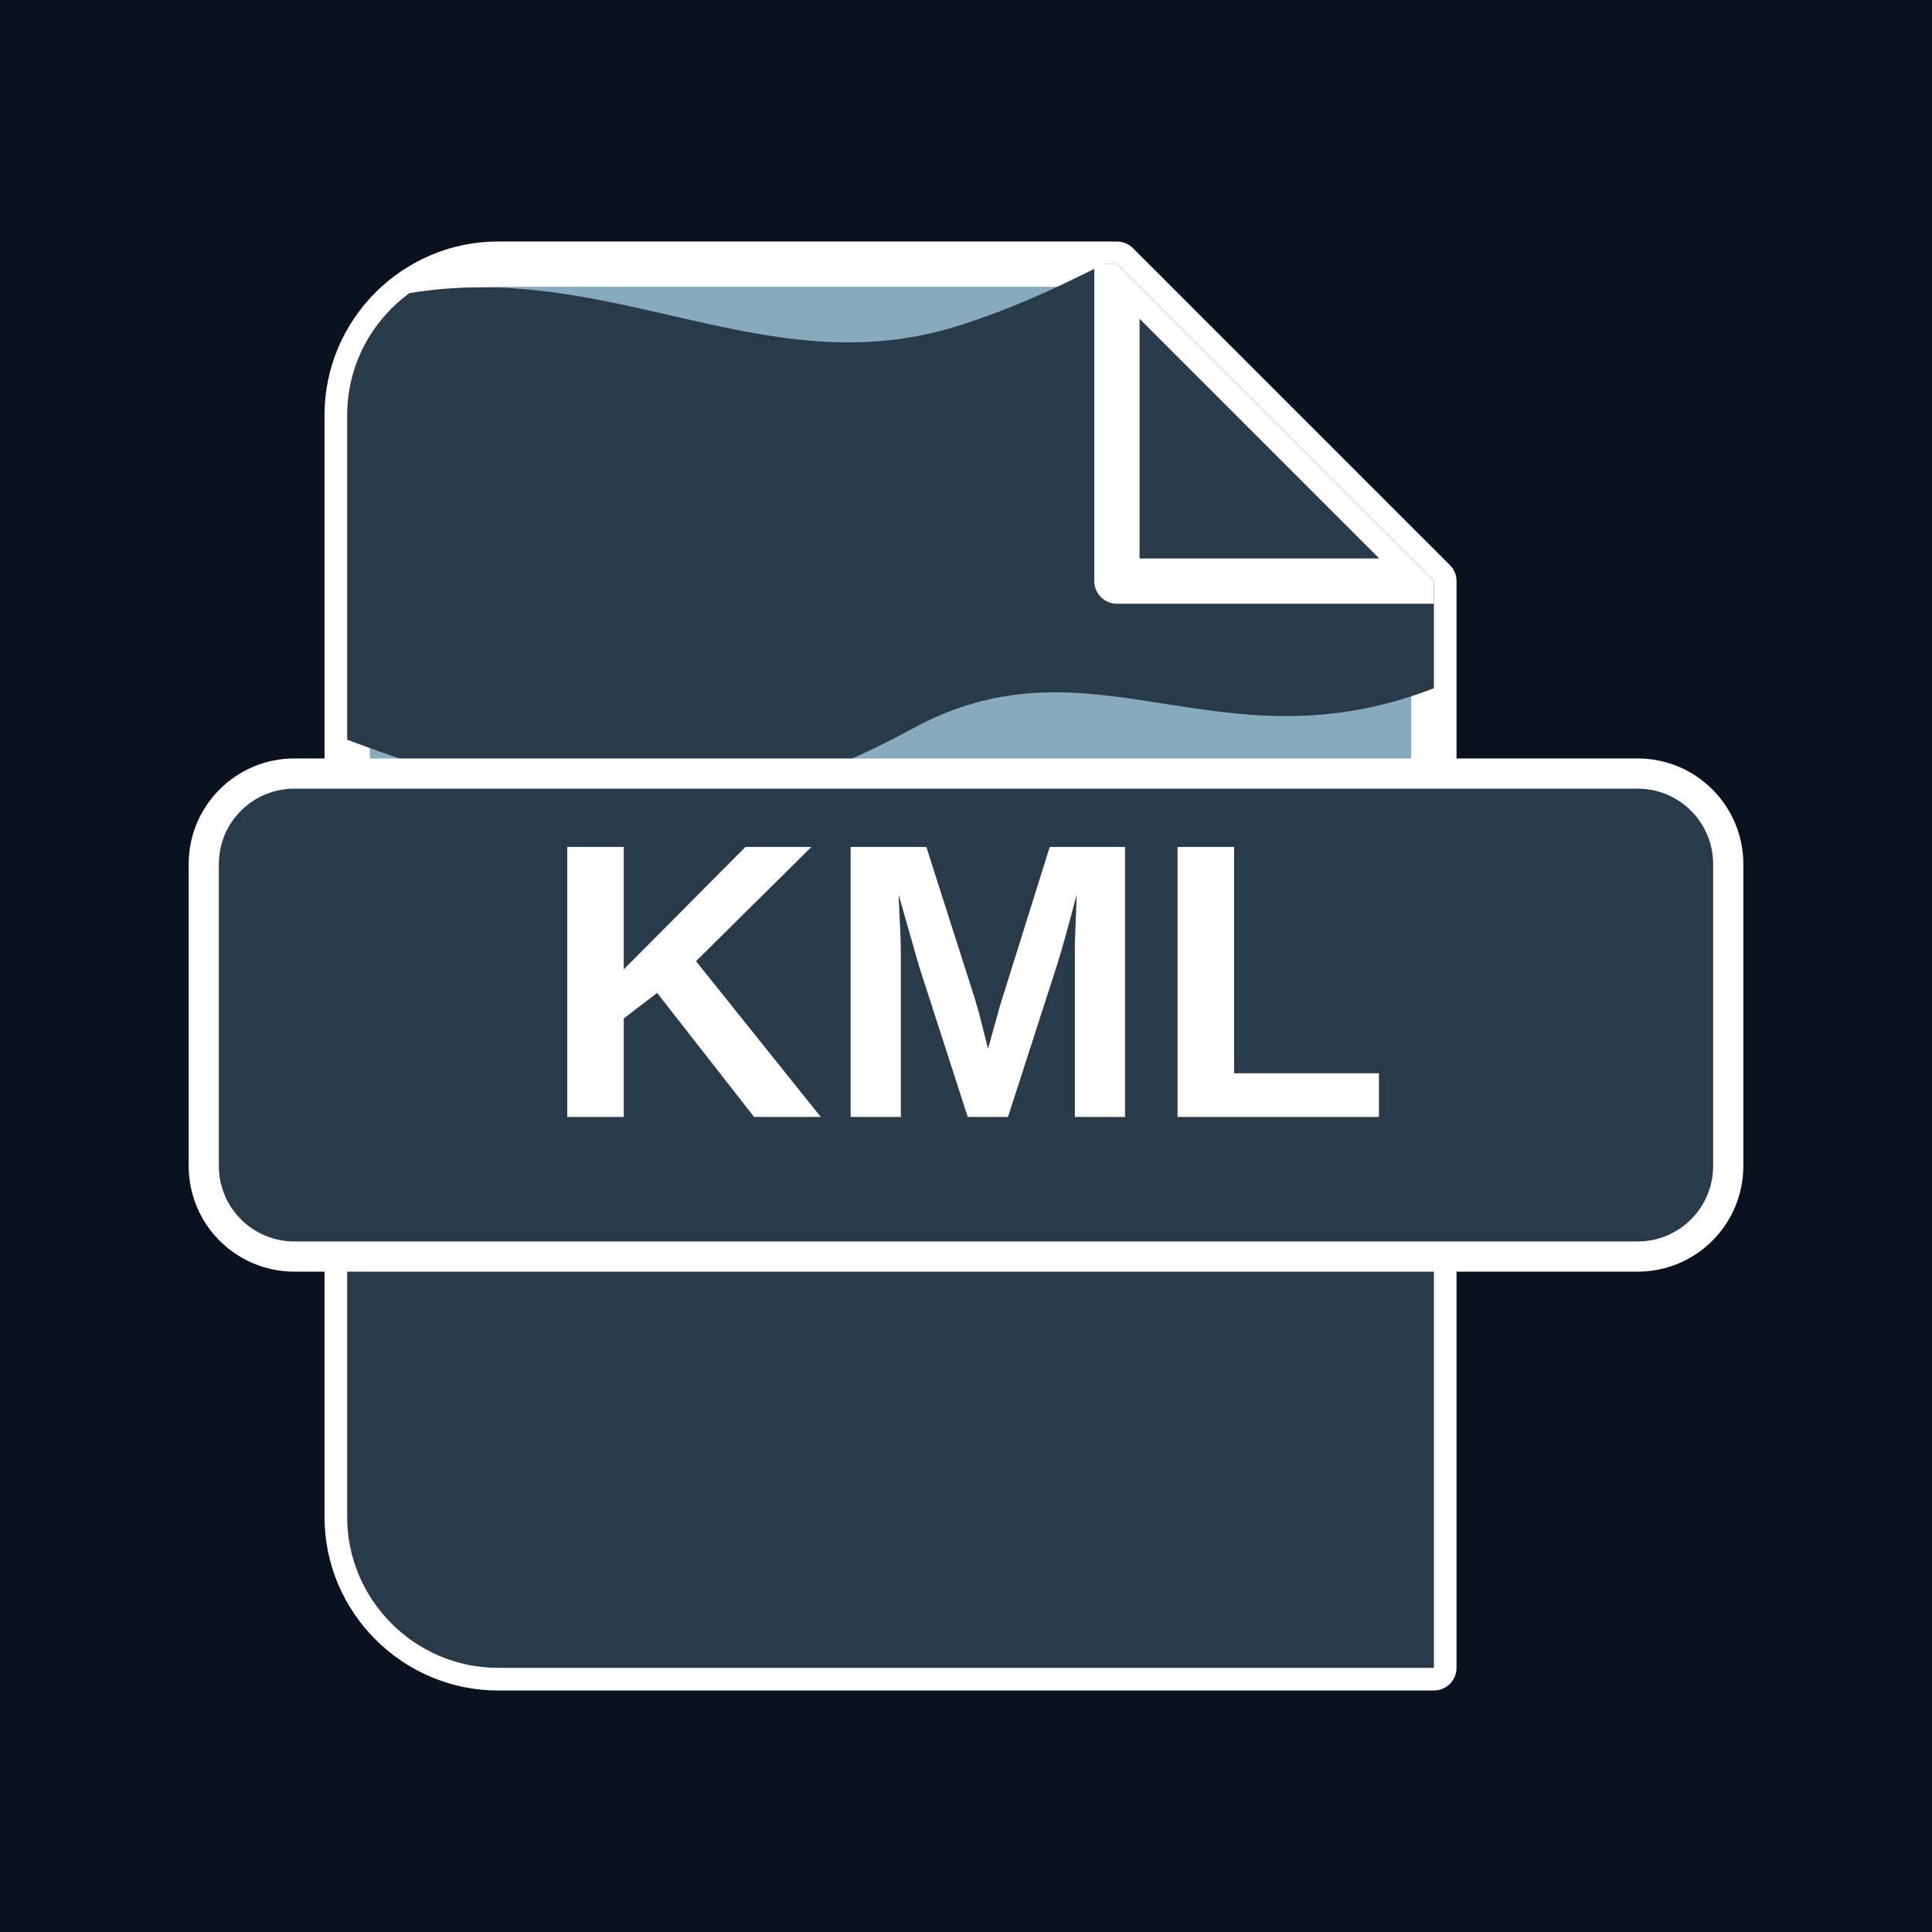
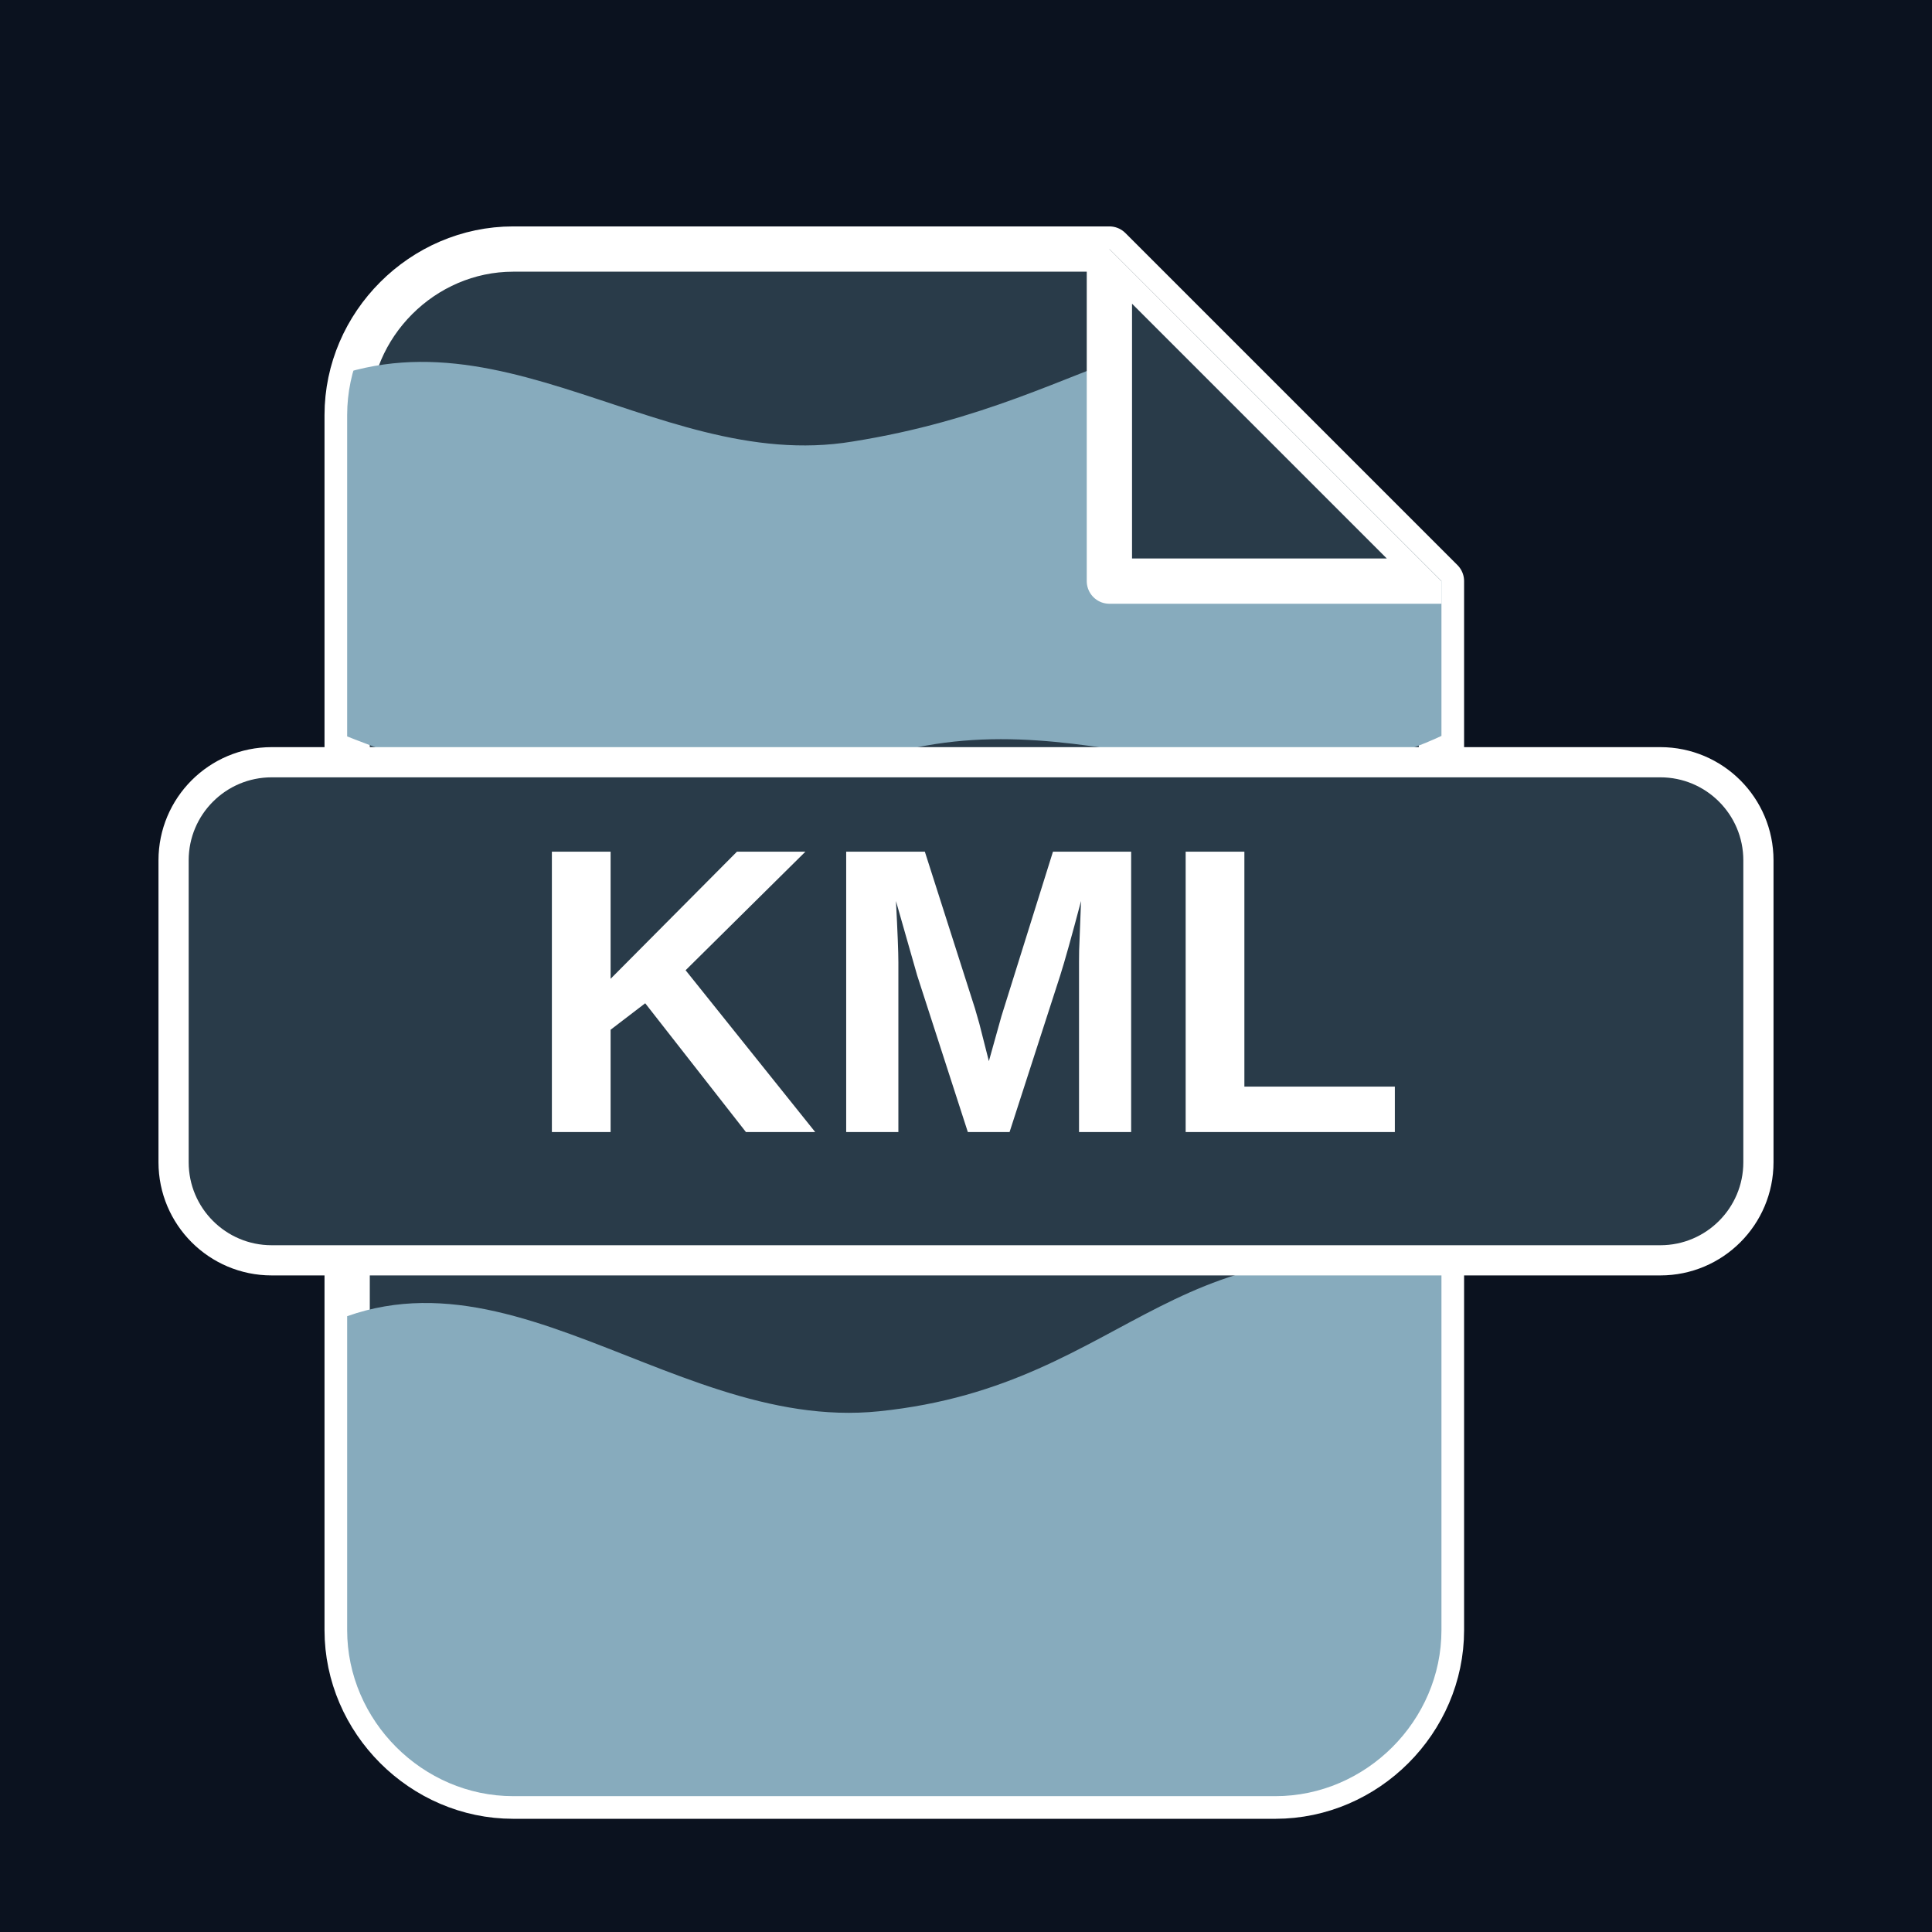
<svg xmlns="http://www.w3.org/2000/svg" viewBox="0 0 512 512">
  <rect width="512" height="512" fill="#0B121F" />
  <defs>
    <clipPath id="doc">
-       <path d="M132 70h164l84 84v288H132c-22 0-40-18-40-40V110c0-22 18-40 40-40z" />
+       <path d="M136 66h158l88 88v278c0 24-20 44-44 44H136c-24 0-44-20-44-44V110c0-24 20-44 44-44z" />
    </clipPath>
  </defs>
-   <path d="M132 70h164l84 84v288H132c-22 0-40-18-40-40V110c0-22 18-40 40-40z" fill="#87ABBD" stroke="#fff" stroke-width="12" stroke-linejoin="round" />
+   <path d="M136 66h158l88 88v278c0 24-20 44-44 44H136c-24 0-44-20-44-44V110c0-24 20-44 44-44z" fill="#293B49" stroke="#fff" stroke-width="12" stroke-linejoin="round" />
  <g clip-path="url(#doc)">
-     <path d="M76 88c72-34 118 18 179-2 50-16 70-46 126-32v128c-58 23-91-15-139 11-63 34-98 23-166-3z" fill="#293B49" />
-     <path d="M72 286c66-42 112 29 174 7 55-20 72-53 143-22v177H72z" fill="#293B49" />
-     <path d="M296 70v84h84z" fill="#293B49" stroke="#fff" stroke-width="12" stroke-linejoin="round" />
+     <path d="M72 108c54-35 100 18 154 9 69-11 84-46 162-25v100c-55 30-97-8-153 8-72 21-101 13-163-13z" fill="#87ABBD" />
+     <path d="M72 360c54-42 103 20 161 14 68-7 78-55 157-36v138H72z" fill="#87ABBD" />
+     <path d="M294 66v88h88z" fill="#293B49" stroke="#fff" stroke-width="12" stroke-linejoin="round" />
  </g>
-   <rect x="54" y="205" width="404" height="128" rx="24" fill="#293B49" stroke="#fff" stroke-width="8" />
-   <text x="256" y="296" fill="#fff" font-family="Arial,Helvetica,sans-serif" font-size="104" font-weight="700" text-anchor="middle">KML</text>
+   <rect x="46" y="202" width="420" height="132" rx="26" fill="#293B49" stroke="#fff" stroke-width="8" />
+   <text x="256" y="300" fill="#fff" font-family="Arial,Helvetica,sans-serif" font-size="108" font-weight="700" text-anchor="middle">KML</text>
</svg>
